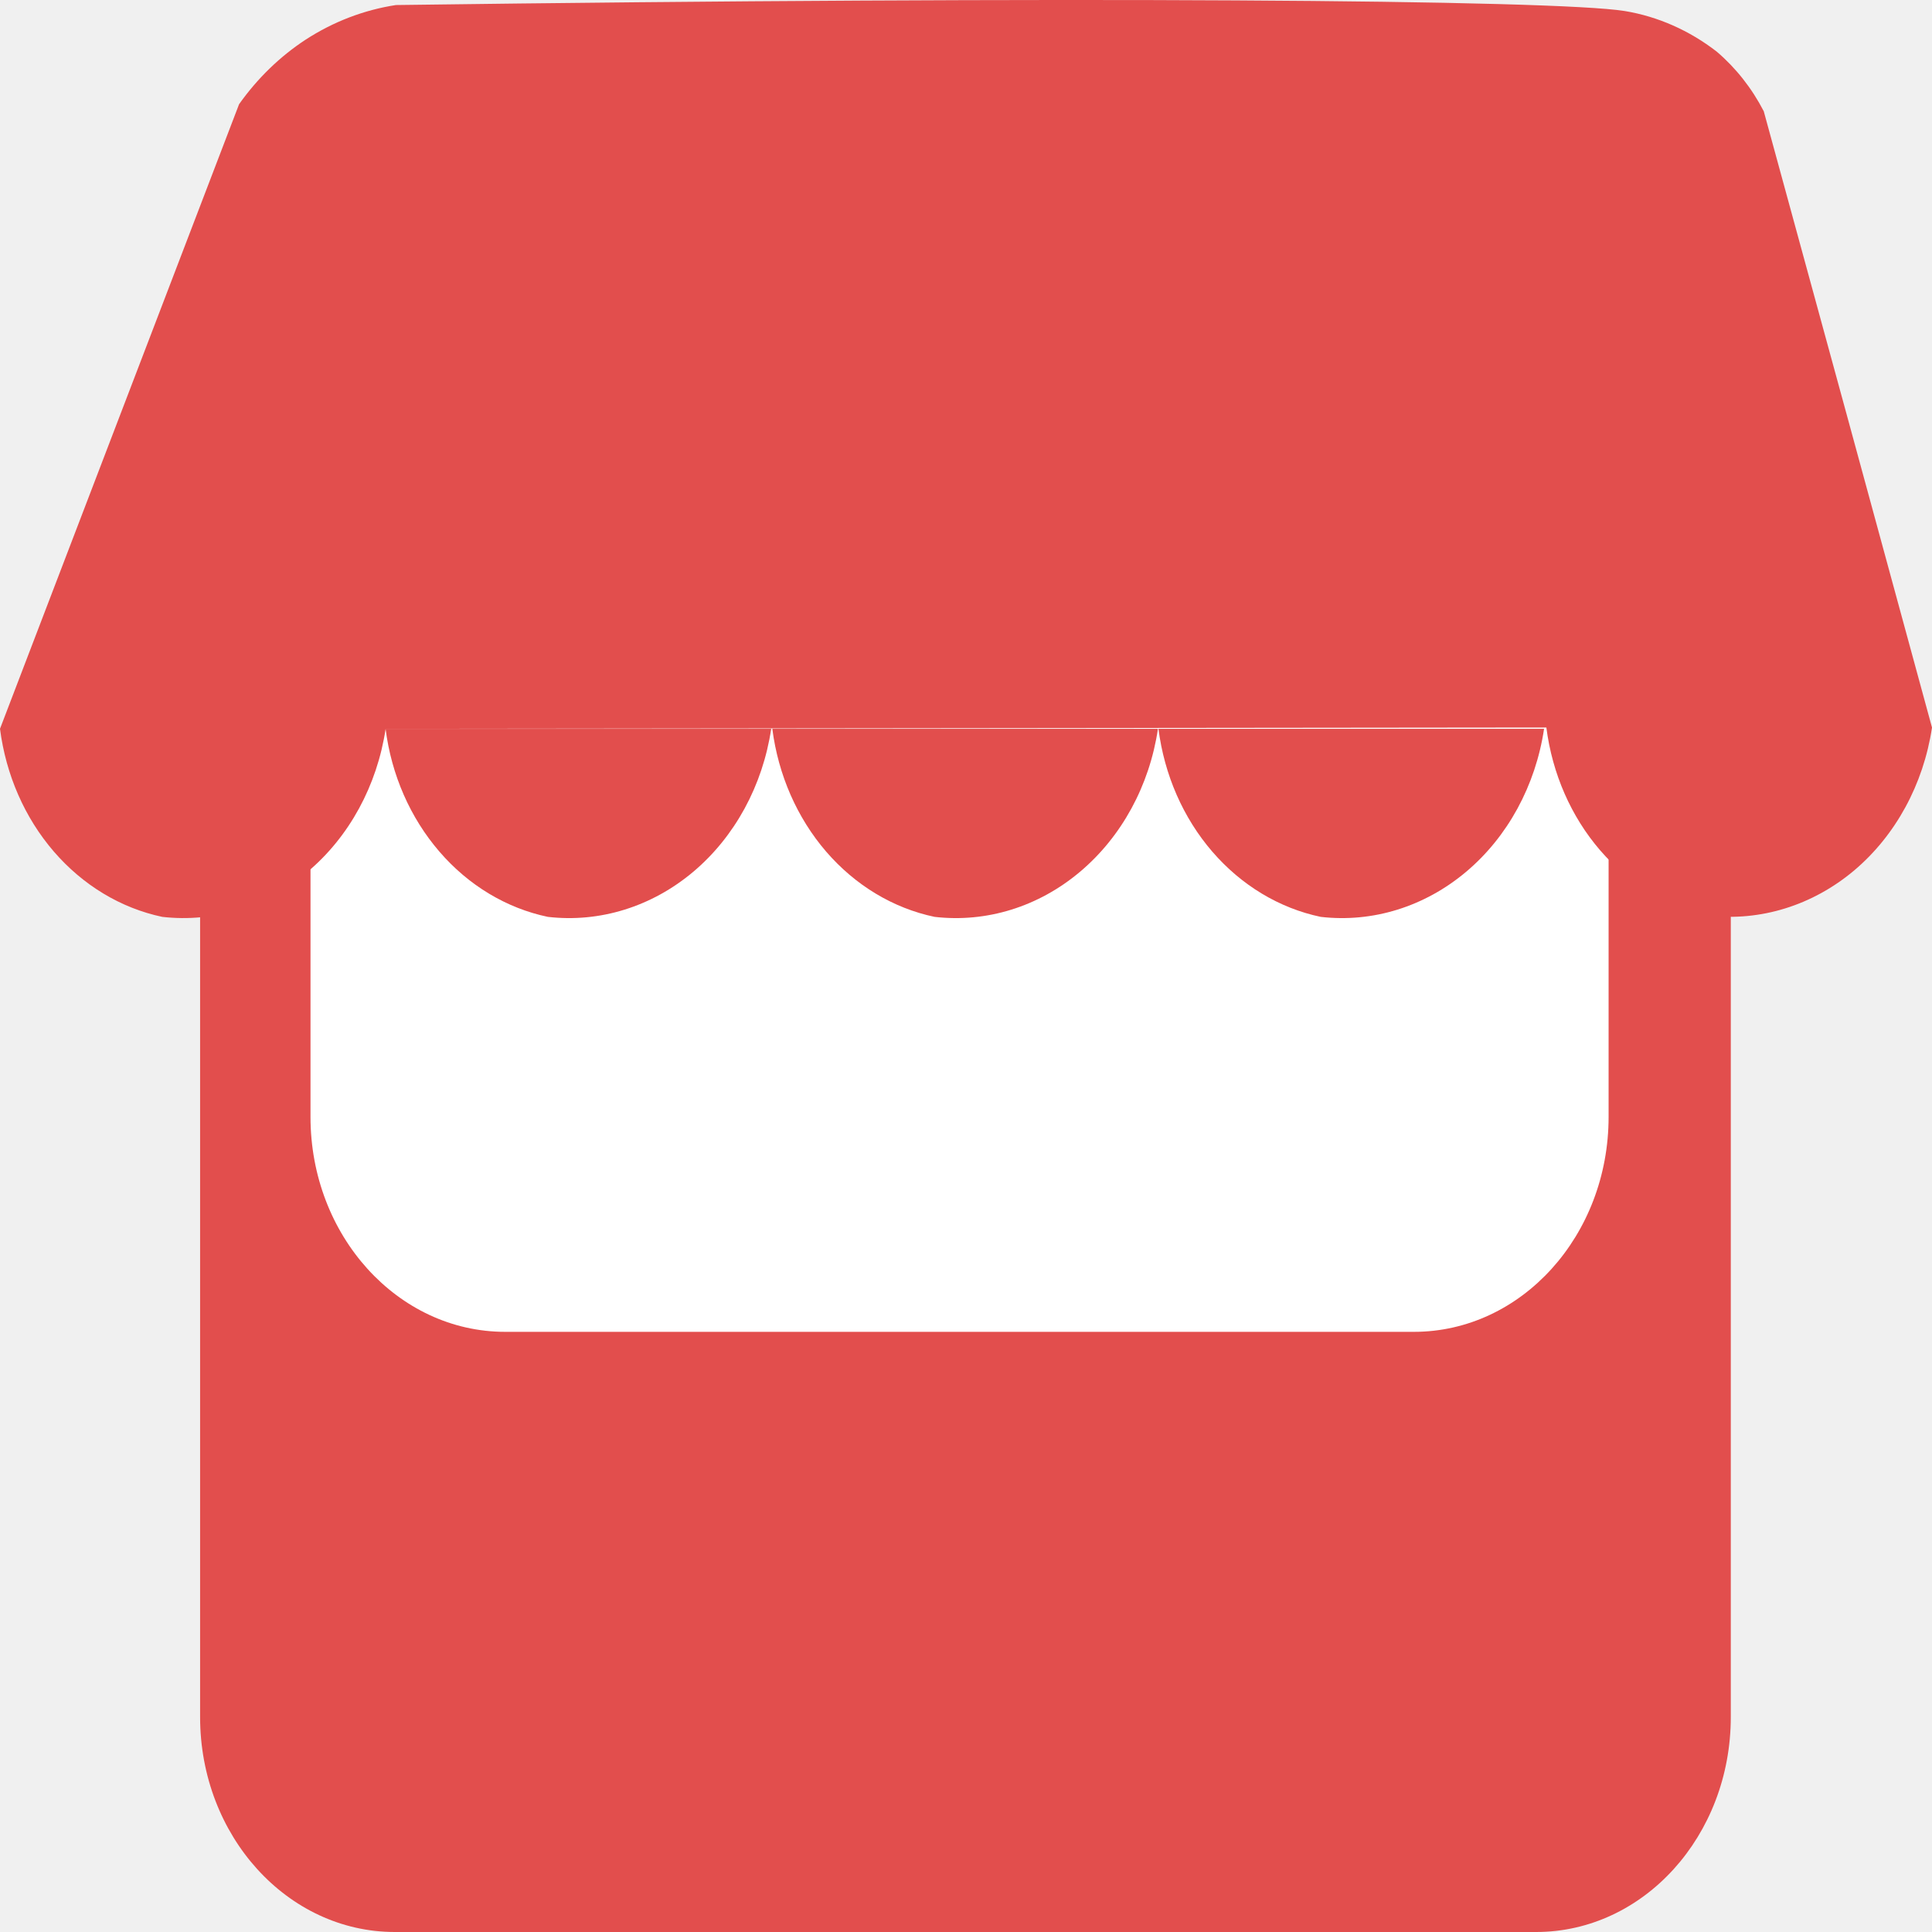
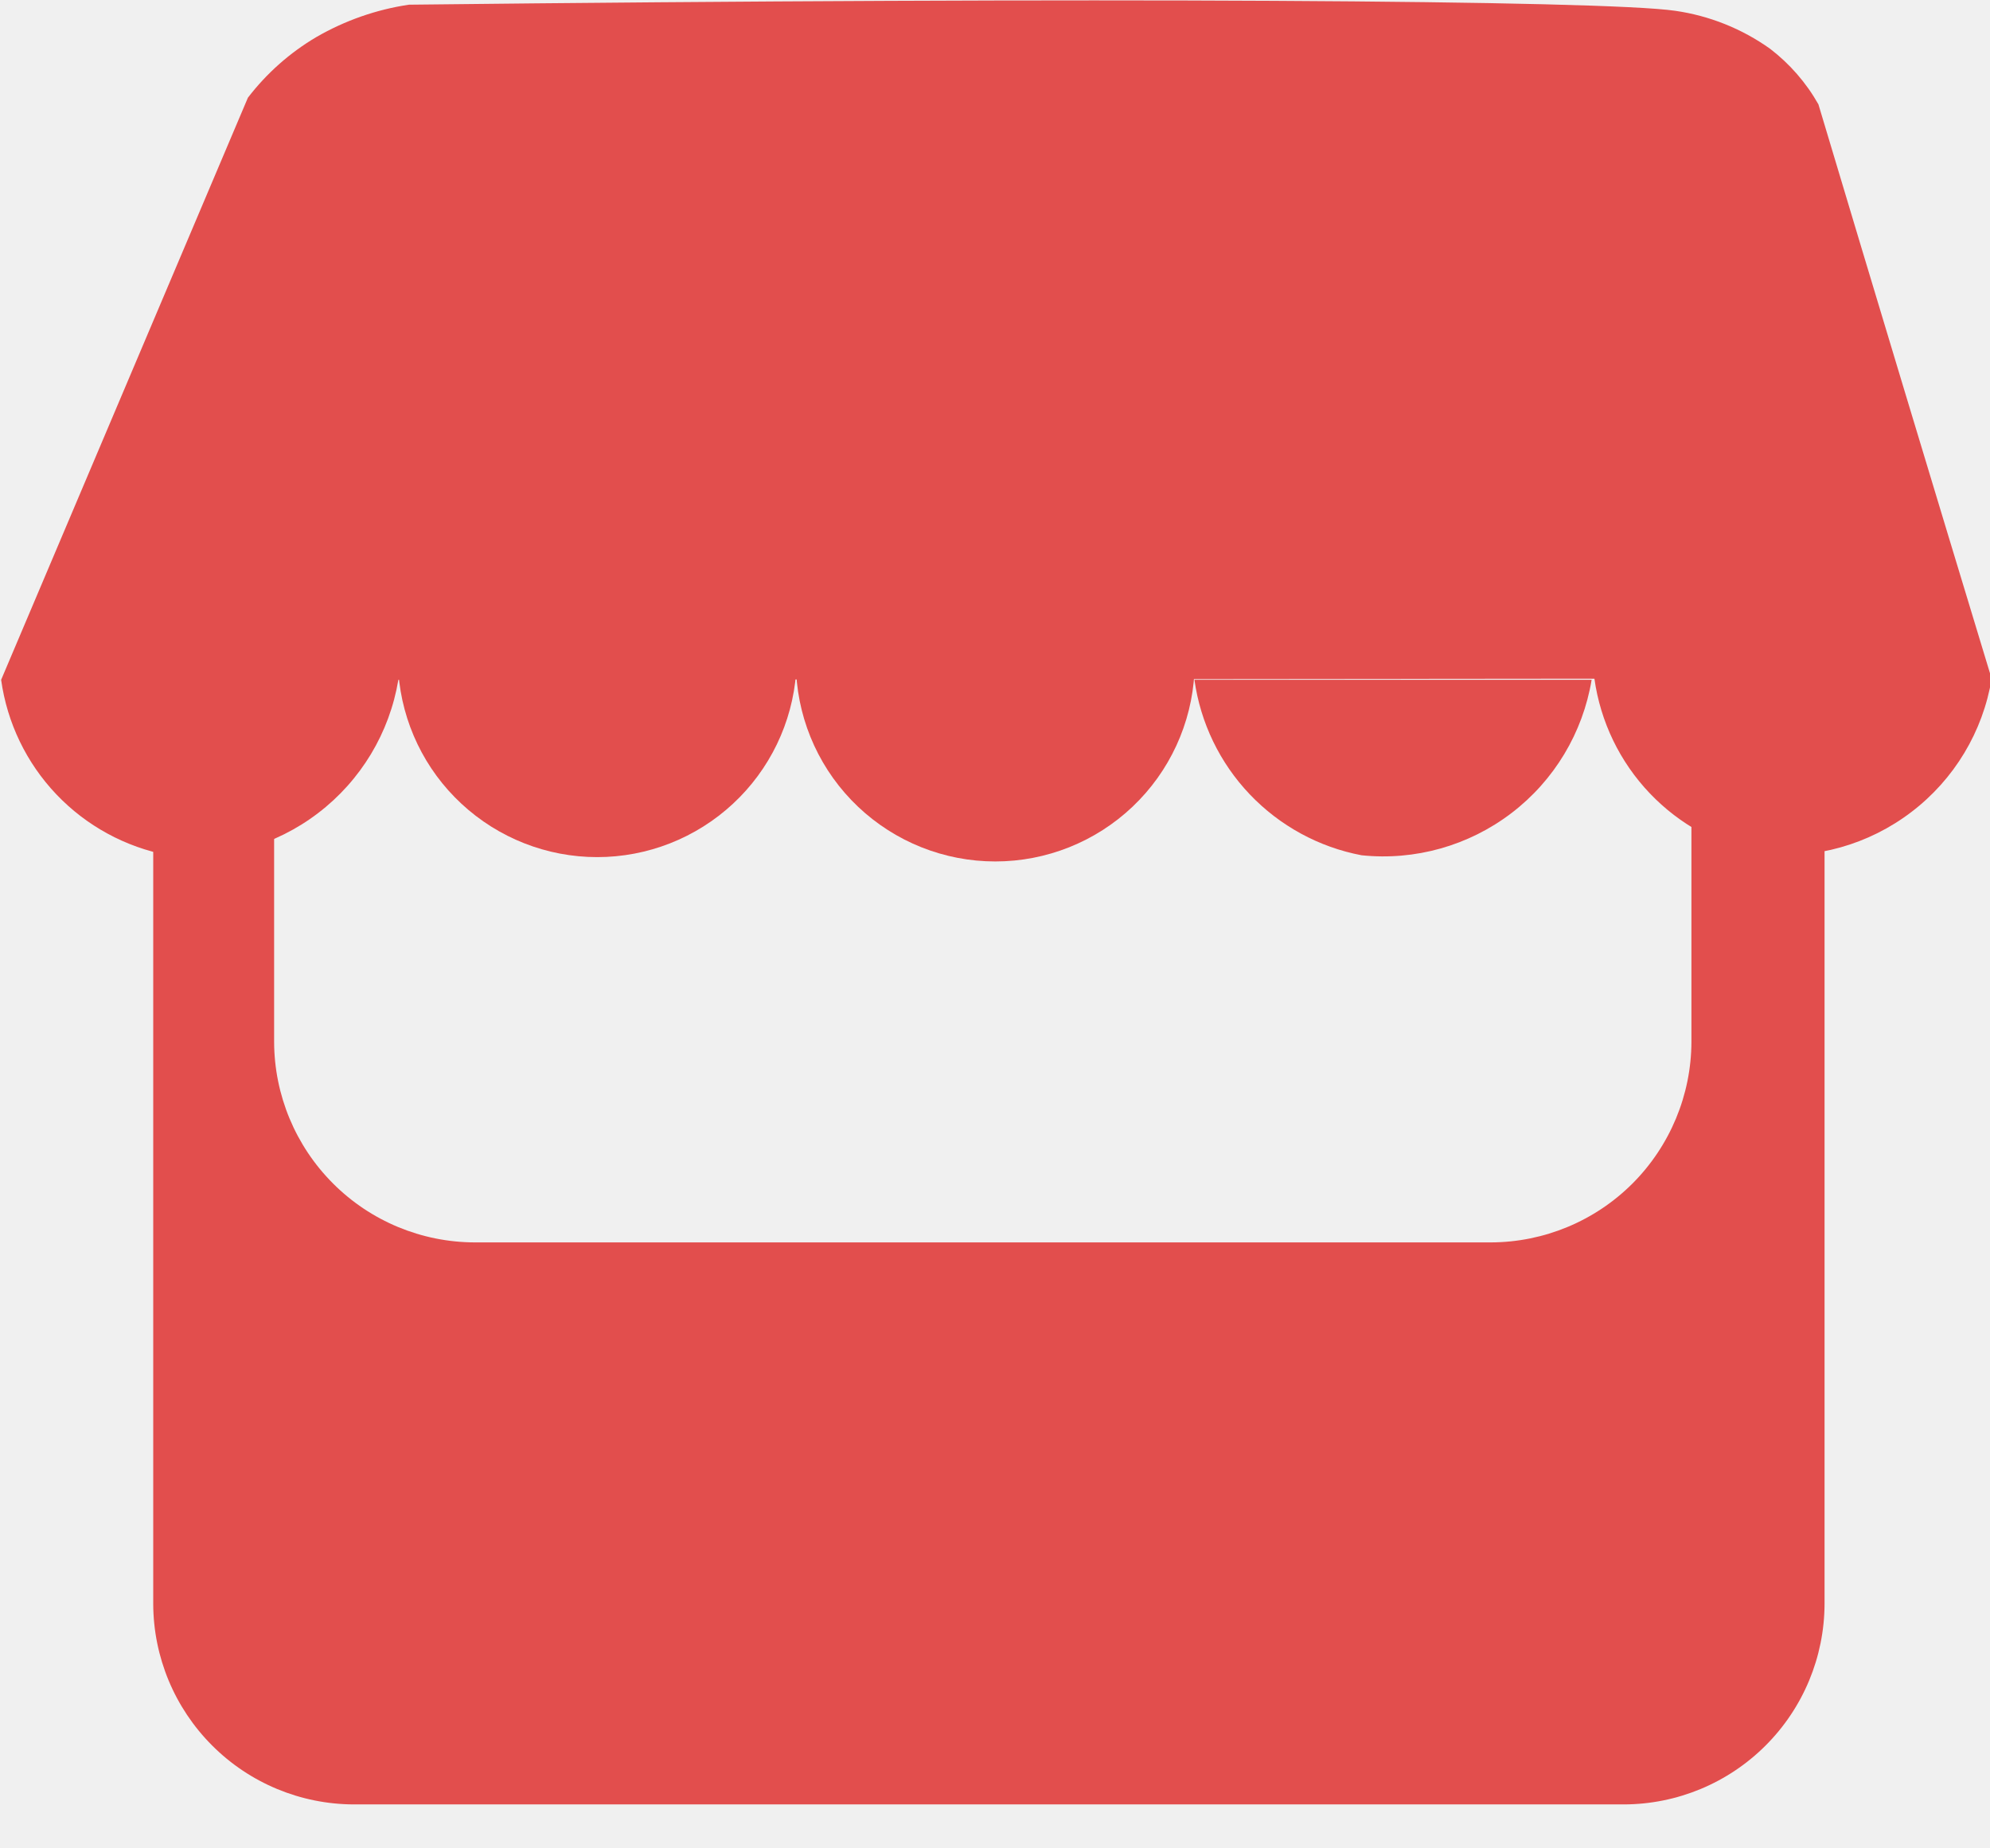
- <svg xmlns="http://www.w3.org/2000/svg" width="28" height="28" viewBox="0 0 28 28" fill="none">
-   <path d="M22.262 7.957H5.722C4.164 7.957 2.9 9.352 2.9 11.072V24.884C2.9 26.605 4.164 28 5.722 28H22.262C23.821 28 25.084 26.605 25.084 24.884V11.072C25.084 9.352 23.821 7.957 22.262 7.957Z" fill="#E24E4D" />
-   <path d="M20.491 4.002H7.322C5.763 4.002 4.5 5.397 4.5 7.117V16.187C4.5 17.907 5.763 19.302 7.322 19.302H20.491C22.05 19.302 23.313 17.907 23.313 16.187V7.117C23.313 5.397 22.05 4.002 20.491 4.002Z" fill="white" />
-   <path d="M5.589 10.562C5.465 11.386 5.061 12.127 4.46 12.633C3.858 13.14 3.104 13.374 2.352 13.288C1.751 13.161 1.202 12.83 0.78 12.341C0.358 11.852 0.086 11.23 0 10.562L3.465 1.51C3.731 1.135 4.058 0.818 4.429 0.575C4.831 0.314 5.276 0.144 5.738 0.073C15.45 -0.057 22.536 -0.005 23.548 0.16C24.027 0.239 24.483 0.441 24.88 0.748C25.157 0.984 25.389 1.278 25.562 1.613C26.377 4.59 27.19 7.567 28 10.544C27.876 11.368 27.472 12.109 26.871 12.616C26.269 13.122 25.515 13.356 24.763 13.27C24.162 13.143 23.613 12.812 23.191 12.324C22.769 11.835 22.497 11.213 22.411 10.544" fill="#E24E4D" />
-   <path d="M5.588 10.562C5.673 11.231 5.946 11.853 6.368 12.342C6.789 12.831 7.339 13.162 7.94 13.288C8.692 13.375 9.446 13.141 10.048 12.634C10.649 12.127 11.053 11.387 11.177 10.562" fill="#E24E4D" />
-   <path d="M11.193 10.562C11.279 11.231 11.552 11.853 11.973 12.342C12.395 12.831 12.944 13.162 13.545 13.288C14.298 13.375 15.052 13.141 15.653 12.634C16.255 12.127 16.659 11.387 16.782 10.562" fill="#E24E4D" />
-   <path d="M16.789 10.562C16.875 11.231 17.147 11.853 17.569 12.342C17.991 12.831 18.54 13.162 19.141 13.288C19.893 13.375 20.647 13.141 21.249 12.634C21.851 12.127 22.254 11.387 22.378 10.562" fill="#E24E4D" />
+ <svg xmlns="http://www.w3.org/2000/svg" width="28" height="26" viewBox="0 0 28 26" fill="none">
+   <path d="M24.739 7.207C24.222 7.207 23.799 8.477 23.799 10.029V14.662C23.797 15.409 23.498 16.126 22.97 16.655C22.441 17.184 21.724 17.482 20.977 17.484H6.679C5.931 17.482 5.214 17.184 4.686 16.655C4.157 16.126 3.859 15.409 3.857 14.662V10.029C3.857 8.461 3.473 7.207 3.01 7.207C2.548 7.207 2.156 8.477 2.156 10.029V22.571C2.158 23.319 2.456 24.035 2.985 24.564C3.513 25.093 4.23 25.391 4.978 25.393H22.85C23.598 25.391 24.314 25.093 24.843 24.564C25.372 24.035 25.67 23.319 25.672 22.571V10.029C25.672 8.477 25.249 7.207 24.739 7.207Z" fill="#E24E4D" />
+   <path d="M5.605 9.567C5.481 10.313 5.077 10.984 4.475 11.443C3.874 11.902 3.12 12.114 2.367 12.036C1.766 11.922 1.216 11.623 0.794 11.18C0.372 10.737 0.1 10.172 0.016 9.567L3.488 1.375C3.752 1.031 4.079 0.741 4.452 0.521C4.854 0.289 5.295 0.134 5.754 0.066C15.474 -0.044 22.56 0.003 23.571 0.152C24.052 0.221 24.509 0.404 24.904 0.685C25.182 0.898 25.414 1.164 25.586 1.469C26.39 4.155 27.203 6.849 28.023 9.551C27.9 10.297 27.496 10.969 26.894 11.427C26.293 11.886 25.539 12.098 24.786 12.02C24.185 11.906 23.635 11.607 23.213 11.164C22.791 10.721 22.519 10.157 22.434 9.551" fill="#E24E4D" />
+   <path d="M5.605 9.465C5.658 10.171 5.975 10.831 6.494 11.312C7.013 11.794 7.695 12.062 8.403 12.062C9.111 12.062 9.793 11.794 10.312 11.312C10.831 10.831 11.149 10.171 11.202 9.465" fill="#E24E4D" />
+   <path d="M11.202 9.465C11.24 10.182 11.551 10.858 12.073 11.353C12.594 11.847 13.285 12.123 14.004 12.123C14.723 12.123 15.414 11.847 15.935 11.353C16.457 10.858 16.768 10.182 16.806 9.465" fill="#E24E4D" />
+   <path d="M16.806 9.566C16.891 10.172 17.163 10.736 17.585 11.179C18.007 11.622 18.557 11.922 19.158 12.036C19.91 12.114 20.664 11.902 21.266 11.443C21.868 10.984 22.271 10.313 22.395 9.566" fill="#E24E4D" />
</svg>
